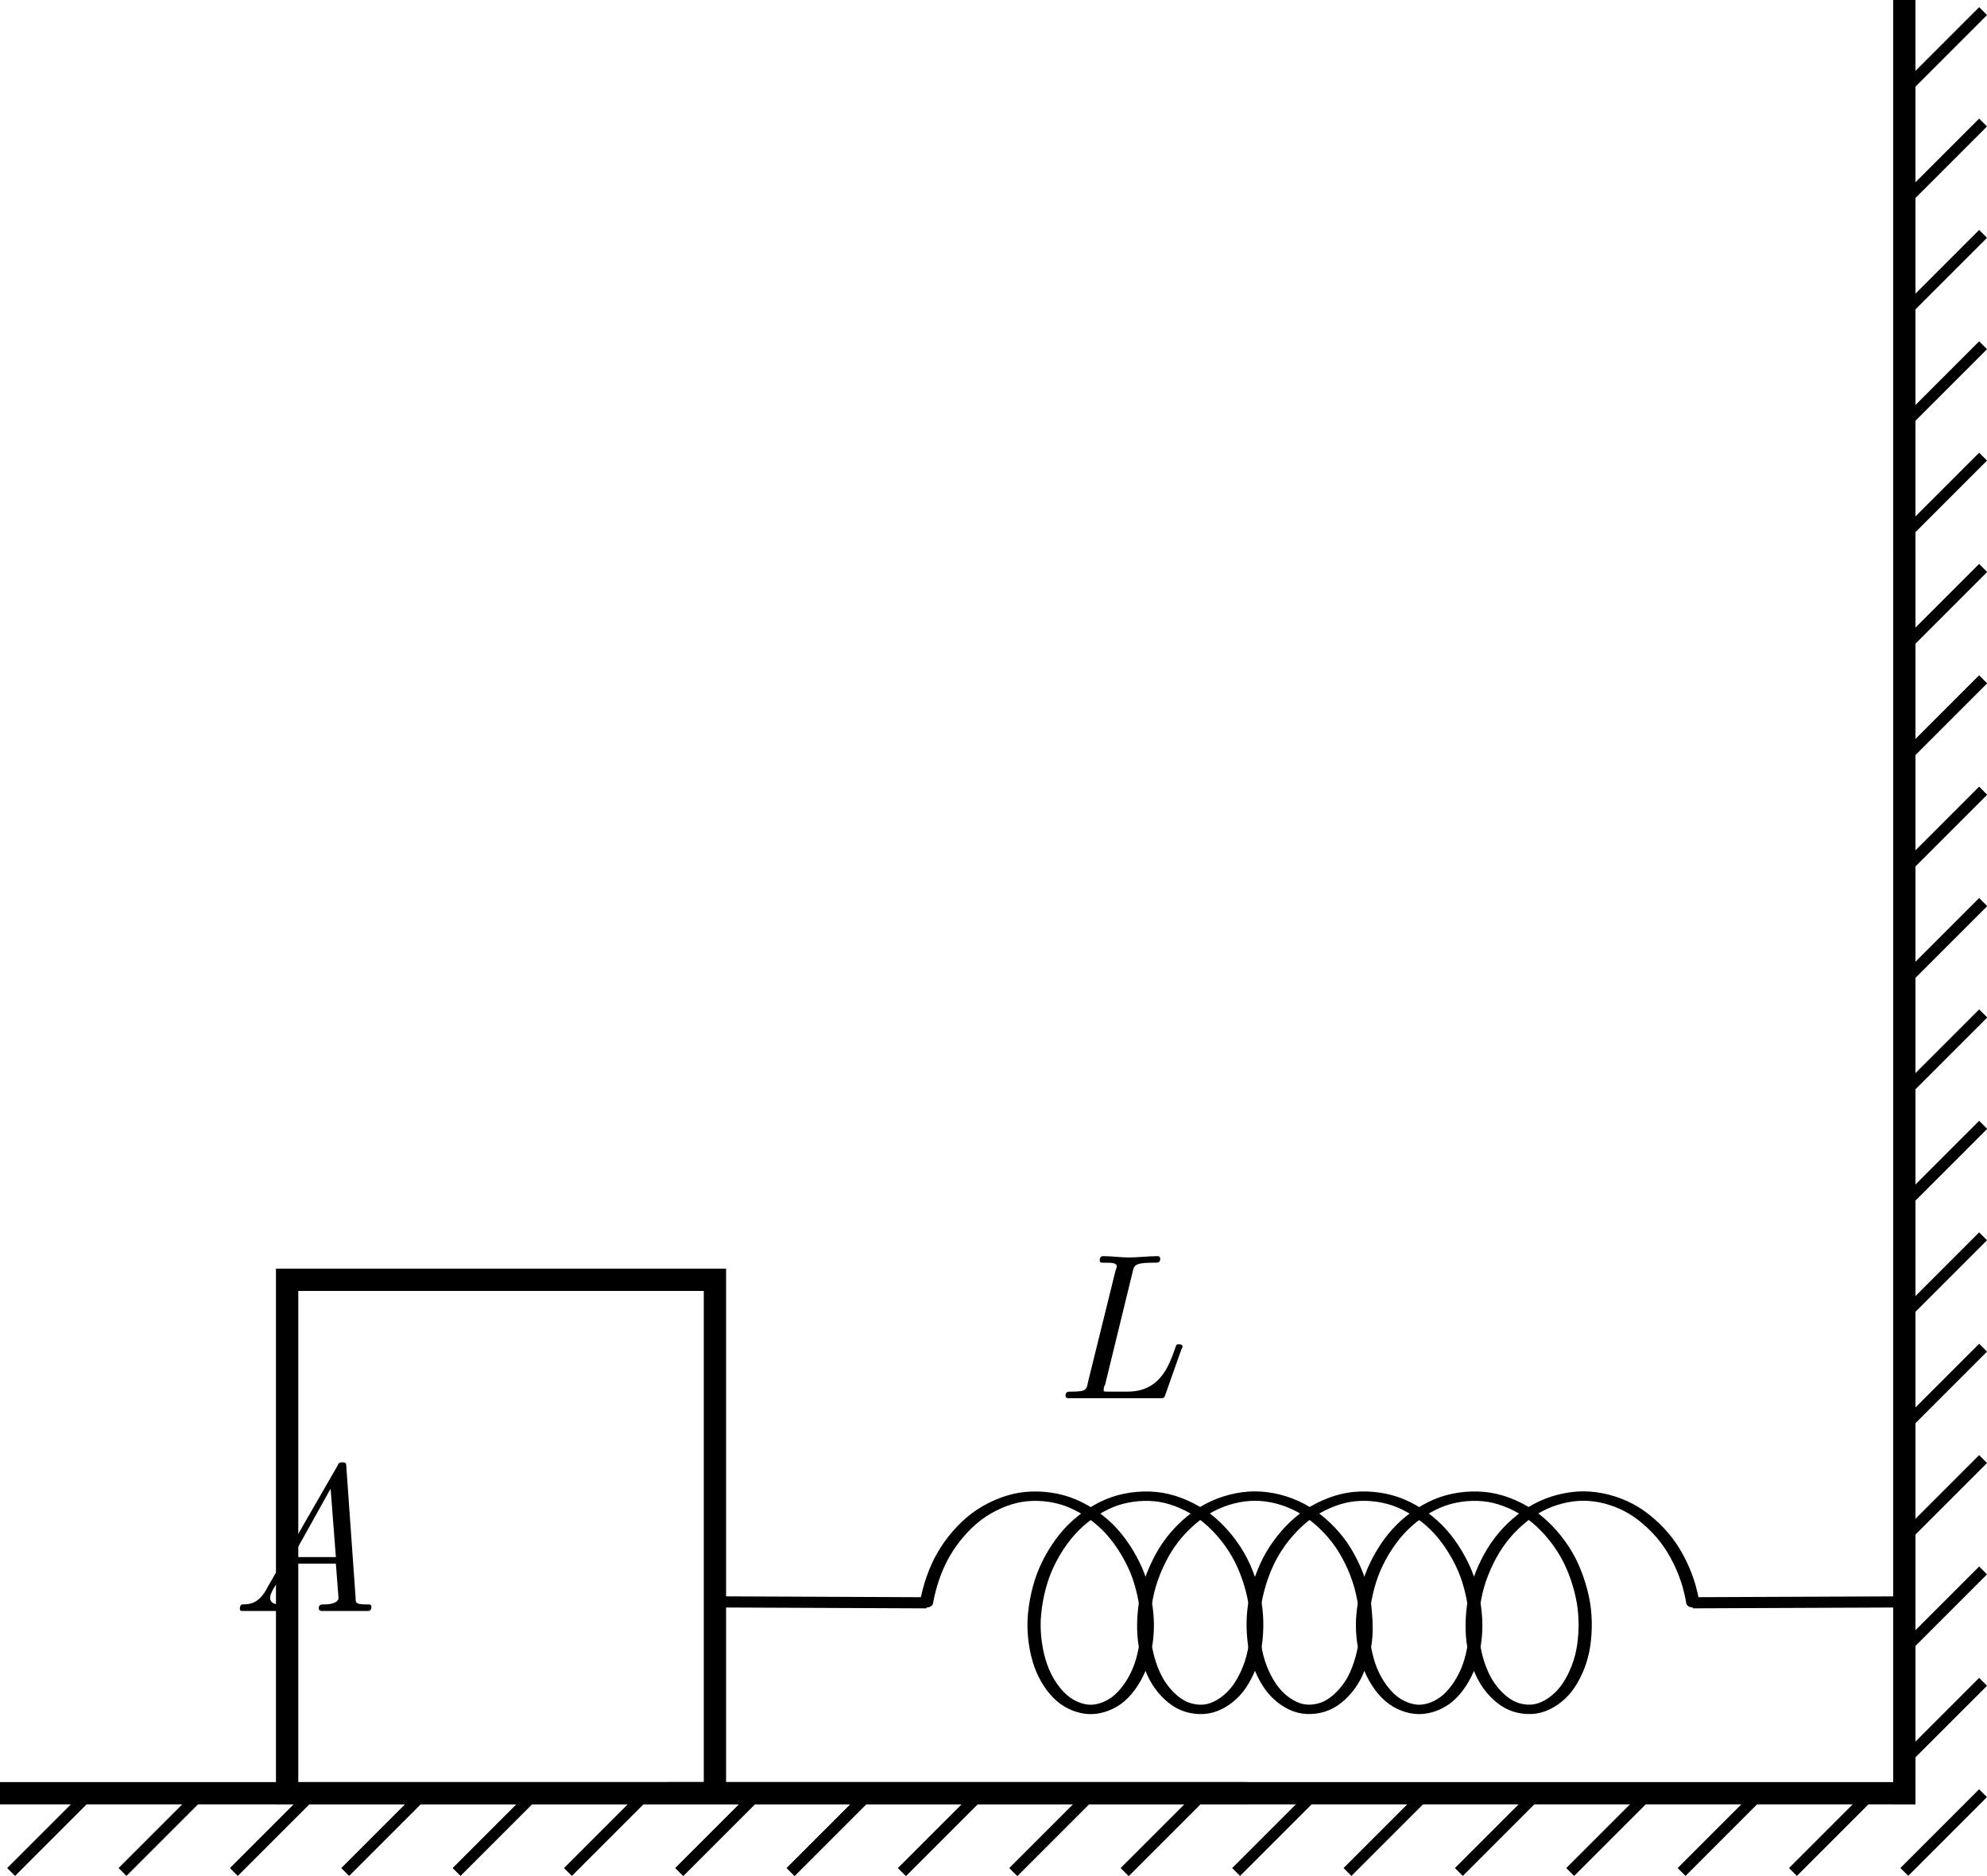
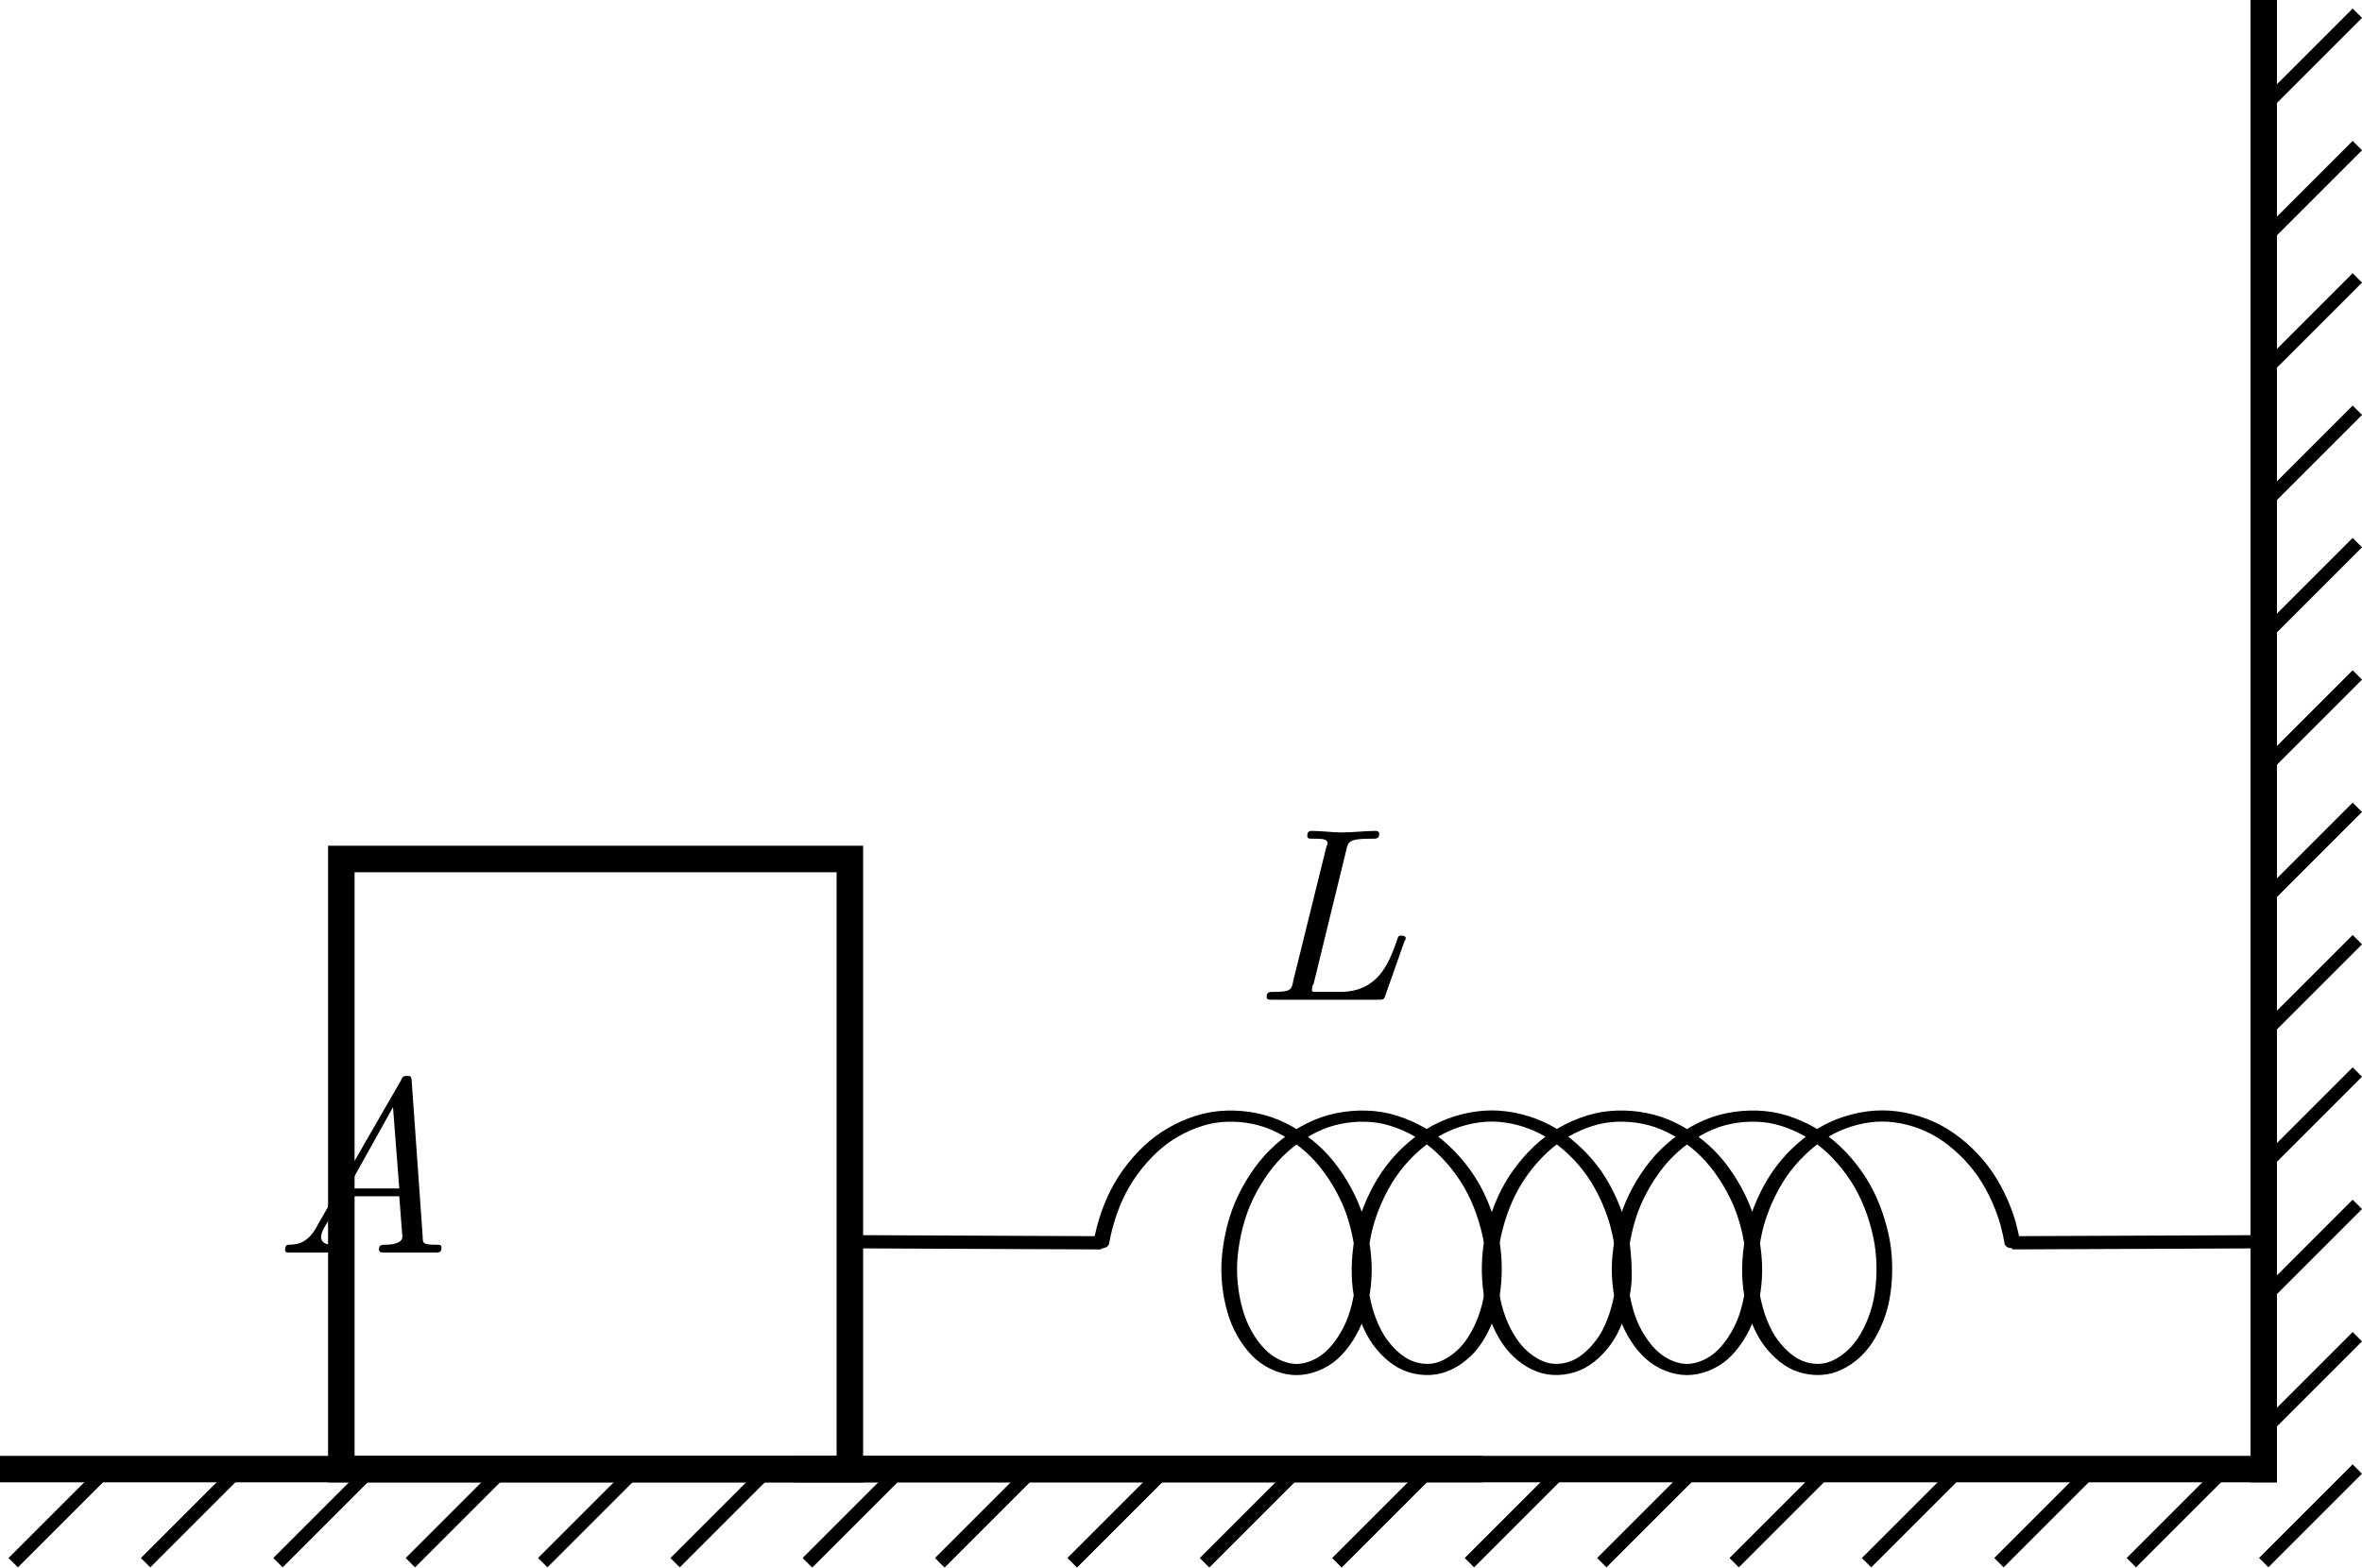
- <svg xmlns="http://www.w3.org/2000/svg" width="23.604mm" height="22.281mm" viewBox="0 0 23.604 22.281" version="1.1" id="svg6014">
+ <svg xmlns="http://www.w3.org/2000/svg" width="23.604mm" height="15.667mm" viewBox="0 0 23.604 15.667" version="1.1" id="svg6014">
  <defs id="defs6008" />
-   <g id="layer1" transform="translate(-96.29914,-68.99036)">
+   <g id="layer1" transform="translate(-96.29914,-75.60495)">
    <rect style="opacity:1;fill:none;stroke:#000000;stroke-width:0.265;stroke-linecap:square;stroke-miterlimit:4;stroke-dasharray:none" id="rect5472" width="5.082" height="6.099" x="99.71" y="84.191" />
    <g id="g4955-07" transform="matrix(0.2645833,0,0,0.2645833,54.05132,-48.99921)">
      <path style="fill:none;stroke:#000000;stroke-width:0.5;stroke-linecap:butt;stroke-linejoin:miter;stroke-miterlimit:4;stroke-dasharray:none;stroke-opacity:1" d="m 203.712,526.445 -3.536,3.536" id="path4595-90-9" />
      <path style="fill:none;stroke:#000000;stroke-width:0.5;stroke-linecap:butt;stroke-linejoin:miter;stroke-miterlimit:4;stroke-dasharray:none;stroke-opacity:1" d="m 208.712,526.445 -3.536,3.536" id="path4595-7-8-8" />
      <path style="fill:none;stroke:#000000;stroke-width:0.5;stroke-linecap:butt;stroke-linejoin:miter;stroke-miterlimit:4;stroke-dasharray:none;stroke-opacity:1" d="m 193.712,526.445 -3.536,3.536" id="path4595-7-1-4-7" />
      <path style="fill:none;stroke:#000000;stroke-width:0.5;stroke-linecap:butt;stroke-linejoin:miter;stroke-miterlimit:4;stroke-dasharray:none;stroke-opacity:1" d="m 198.712,526.445 -3.536,3.536" id="path4595-9-3-01" />
      <path style="fill:none;stroke:#000000;stroke-width:0.5;stroke-linecap:butt;stroke-linejoin:miter;stroke-miterlimit:4;stroke-dasharray:none;stroke-opacity:1" d="m 213.712,526.445 -3.536,3.536" id="path4595-4-4-4" />
      <path style="fill:none;stroke:#000000;stroke-width:0.5;stroke-linecap:butt;stroke-linejoin:miter;stroke-miterlimit:4;stroke-dasharray:none;stroke-opacity:1" d="m 218.712,526.445 -3.536,3.536" id="path4595-5-1-2" />
      <path style="fill:none;stroke:#000000;stroke-width:0.5;stroke-linecap:butt;stroke-linejoin:miter;stroke-miterlimit:4;stroke-dasharray:none;stroke-opacity:1" d="m 223.712,526.445 -3.536,3.536" id="path4595-45-8-6" />
      <path style="fill:none;stroke:#000000;stroke-width:0.5;stroke-linecap:butt;stroke-linejoin:miter;stroke-miterlimit:4;stroke-dasharray:none;stroke-opacity:1" d="m 233.712,526.445 -3.536,3.536" id="path4595-2-9-0" />
      <path style="fill:none;stroke:#000000;stroke-width:0.5;stroke-linecap:butt;stroke-linejoin:miter;stroke-miterlimit:4;stroke-dasharray:none;stroke-opacity:1" d="m 238.712,526.445 -3.536,3.536" id="path4595-6-7-6" />
      <path style="fill:none;stroke:#000000;stroke-width:0.5;stroke-linecap:butt;stroke-linejoin:miter;stroke-miterlimit:4;stroke-dasharray:none;stroke-opacity:1" d="m 228.712,526.445 -3.536,3.536" id="path4595-58-1-7" />
      <path style="fill:none;stroke:#000000;stroke-width:0.5;stroke-linecap:butt;stroke-linejoin:miter;stroke-miterlimit:4;stroke-dasharray:none;stroke-opacity:1" d="m 243.712,526.445 -3.536,3.536" id="path4595-77-1-8" />
      <path style="fill:none;stroke:#000000;stroke-width:1px;stroke-linecap:square;stroke-linejoin:miter;stroke-opacity:1" d="m 190.177,526.445 h 55" id="path4732-8-85" />
    </g>
    <g id="g4955-0-8" transform="matrix(0,0.2645833,0.2645833,0,-20.3675,25.41963)" style="mix-blend-mode:normal">
      <path style="fill:none;stroke:#000000;stroke-width:0.5;stroke-linecap:butt;stroke-linejoin:miter;stroke-miterlimit:4;stroke-dasharray:none;stroke-opacity:1" d="m 203.712,526.445 -3.536,3.536" id="path4595-90-7-7" />
      <path style="fill:none;stroke:#000000;stroke-width:0.5;stroke-linecap:butt;stroke-linejoin:miter;stroke-miterlimit:4;stroke-dasharray:none;stroke-opacity:1" d="m 208.712,526.445 -3.536,3.536" id="path4595-7-8-7-7" />
      <path style="fill:none;stroke:#000000;stroke-width:0.5;stroke-linecap:butt;stroke-linejoin:miter;stroke-miterlimit:4;stroke-dasharray:none;stroke-opacity:1" d="m 193.712,526.445 -3.536,3.536" id="path4595-7-1-4-8-0" />
      <path style="fill:none;stroke:#000000;stroke-width:0.5;stroke-linecap:butt;stroke-linejoin:miter;stroke-miterlimit:4;stroke-dasharray:none;stroke-opacity:1" d="m 198.712,526.445 -3.536,3.536" id="path4595-9-3-0-9" />
      <path style="fill:none;stroke:#000000;stroke-width:0.5;stroke-linecap:butt;stroke-linejoin:miter;stroke-miterlimit:4;stroke-dasharray:none;stroke-opacity:1" d="m 213.712,526.445 -3.536,3.536" id="path4595-4-4-7-0" />
      <path style="fill:none;stroke:#000000;stroke-width:0.5;stroke-linecap:butt;stroke-linejoin:miter;stroke-miterlimit:4;stroke-dasharray:none;stroke-opacity:1" d="m 218.712,526.445 -3.536,3.536" id="path4595-5-1-5-9" />
      <path style="fill:none;stroke:#000000;stroke-width:0.5;stroke-linecap:butt;stroke-linejoin:miter;stroke-miterlimit:4;stroke-dasharray:none;stroke-opacity:1" d="m 223.712,526.445 -3.536,3.536" id="path4595-45-8-8-95" />
      <path style="fill:none;stroke:#000000;stroke-width:0.5;stroke-linecap:butt;stroke-linejoin:miter;stroke-miterlimit:4;stroke-dasharray:none;stroke-opacity:1" d="m 233.712,526.445 -3.536,3.536" id="path4595-2-9-9-9" />
      <path style="fill:none;stroke:#000000;stroke-width:0.5;stroke-linecap:butt;stroke-linejoin:miter;stroke-miterlimit:4;stroke-dasharray:none;stroke-opacity:1" d="m 238.712,526.445 -3.536,3.536" id="path4595-6-7-0-10" />
      <path style="fill:none;stroke:#000000;stroke-width:0.5;stroke-linecap:butt;stroke-linejoin:miter;stroke-miterlimit:4;stroke-dasharray:none;stroke-opacity:1" d="m 228.712,526.445 -3.536,3.536" id="path4595-58-1-0-05" />
      <path style="fill:none;stroke:#000000;stroke-width:0.5;stroke-linecap:butt;stroke-linejoin:miter;stroke-miterlimit:4;stroke-dasharray:none;stroke-opacity:1" d="m 243.712,526.445 -3.536,3.536" id="path4595-77-1-3-4" />
      <path style="fill:none;stroke:#000000;stroke-width:1px;stroke-linecap:square;stroke-linejoin:miter;stroke-opacity:1" d="m 190.177,526.445 h 55" id="path4732-8-6-1" />
    </g>
    <path style="fill:none;stroke:#000000;stroke-width:0.132;stroke-linecap:butt;stroke-linejoin:miter;stroke-miterlimit:4;stroke-dasharray:none;stroke-opacity:1" d="m 119.856,90.289 -0.935,0.935" id="path4595-6-7-4-8" />
    <g id="g4955-4-6" transform="matrix(0.2645833,0,0,0.2645833,46.11382,-48.99921)">
      <path style="fill:none;stroke:#000000;stroke-width:0.5;stroke-linecap:butt;stroke-linejoin:miter;stroke-miterlimit:4;stroke-dasharray:none;stroke-opacity:1" d="m 203.712,526.445 -3.536,3.536" id="path4595-90-72-1" />
      <path style="fill:none;stroke:#000000;stroke-width:0.5;stroke-linecap:butt;stroke-linejoin:miter;stroke-miterlimit:4;stroke-dasharray:none;stroke-opacity:1" d="m 208.712,526.445 -3.536,3.536" id="path4595-7-8-6-9" />
      <path style="fill:none;stroke:#000000;stroke-width:0.5;stroke-linecap:butt;stroke-linejoin:miter;stroke-miterlimit:4;stroke-dasharray:none;stroke-opacity:1" d="m 193.712,526.445 -3.536,3.536" id="path4595-7-1-4-6-4" />
      <path style="fill:none;stroke:#000000;stroke-width:0.5;stroke-linecap:butt;stroke-linejoin:miter;stroke-miterlimit:4;stroke-dasharray:none;stroke-opacity:1" d="m 198.712,526.445 -3.536,3.536" id="path4595-9-3-1-4" />
      <path style="fill:none;stroke:#000000;stroke-width:0.5;stroke-linecap:butt;stroke-linejoin:miter;stroke-miterlimit:4;stroke-dasharray:none;stroke-opacity:1" d="m 213.712,526.445 -3.536,3.536" id="path4595-4-4-5-0" />
      <path style="fill:none;stroke:#000000;stroke-width:0.5;stroke-linecap:butt;stroke-linejoin:miter;stroke-miterlimit:4;stroke-dasharray:none;stroke-opacity:1" d="m 218.712,526.445 -3.536,3.536" id="path4595-5-1-50-7" />
      <path style="fill:none;stroke:#000000;stroke-width:0.5;stroke-linecap:butt;stroke-linejoin:miter;stroke-miterlimit:4;stroke-dasharray:none;stroke-opacity:1" d="m 223.712,526.445 -3.536,3.536" id="path4595-45-8-3-2" />
      <path style="fill:none;stroke:#000000;stroke-width:0.5;stroke-linecap:butt;stroke-linejoin:miter;stroke-miterlimit:4;stroke-dasharray:none;stroke-opacity:1" d="m 233.712,526.445 -3.536,3.536" id="path4595-2-9-4-1" />
      <path style="fill:none;stroke:#000000;stroke-width:0.5;stroke-linecap:butt;stroke-linejoin:miter;stroke-miterlimit:4;stroke-dasharray:none;stroke-opacity:1" d="m 238.712,526.445 -3.536,3.536" id="path4595-6-7-47-5" />
      <path style="fill:none;stroke:#000000;stroke-width:0.5;stroke-linecap:butt;stroke-linejoin:miter;stroke-miterlimit:4;stroke-dasharray:none;stroke-opacity:1" d="m 228.712,526.445 -3.536,3.536" id="path4595-58-1-8-6" />
      <path style="fill:none;stroke:#000000;stroke-width:0.5;stroke-linecap:butt;stroke-linejoin:miter;stroke-miterlimit:4;stroke-dasharray:none;stroke-opacity:1" d="m 243.712,526.445 -3.536,3.536" id="path4595-77-1-5-2" />
      <path style="fill:none;stroke:#000000;stroke-width:1px;stroke-linecap:square;stroke-linejoin:miter;stroke-opacity:1" d="m 190.177,526.445 h 55" id="path4732-8-8-1" />
    </g>
-     <g id="g4955-0-0-0" transform="matrix(0,0.2645833,0.2645833,0,-20.36751,18.80505)" style="mix-blend-mode:normal">
-       <path style="fill:none;stroke:#000000;stroke-width:0.5;stroke-linecap:butt;stroke-linejoin:miter;stroke-miterlimit:4;stroke-dasharray:none;stroke-opacity:1" d="m 203.712,526.445 -3.536,3.536" id="path4595-90-7-6-0" />
-       <path style="fill:none;stroke:#000000;stroke-width:0.5;stroke-linecap:butt;stroke-linejoin:miter;stroke-miterlimit:4;stroke-dasharray:none;stroke-opacity:1" d="m 208.712,526.445 -3.536,3.536" id="path4595-7-8-7-6-8" />
-       <path style="fill:none;stroke:#000000;stroke-width:0.5;stroke-linecap:butt;stroke-linejoin:miter;stroke-miterlimit:4;stroke-dasharray:none;stroke-opacity:1" d="m 193.712,526.445 -3.536,3.536" id="path4595-7-1-4-8-4-7" />
-       <path style="fill:none;stroke:#000000;stroke-width:0.5;stroke-linecap:butt;stroke-linejoin:miter;stroke-miterlimit:4;stroke-dasharray:none;stroke-opacity:1" d="m 198.712,526.445 -3.536,3.536" id="path4595-9-3-0-4-1" />
-       <path style="fill:none;stroke:#000000;stroke-width:0.5;stroke-linecap:butt;stroke-linejoin:miter;stroke-miterlimit:4;stroke-dasharray:none;stroke-opacity:1" d="m 213.712,526.445 -3.536,3.536" id="path4595-4-4-7-9-7" />
-       <path style="fill:none;stroke:#000000;stroke-width:0.5;stroke-linecap:butt;stroke-linejoin:miter;stroke-miterlimit:4;stroke-dasharray:none;stroke-opacity:1" d="m 218.712,526.445 -3.536,3.536" id="path4595-5-1-5-8-6" />
-       <path style="fill:none;stroke:#000000;stroke-width:0.5;stroke-linecap:butt;stroke-linejoin:miter;stroke-miterlimit:4;stroke-dasharray:none;stroke-opacity:1" d="m 223.712,526.445 -3.536,3.536" id="path4595-45-8-8-9-8" />
-       <path style="fill:none;stroke:#000000;stroke-width:0.5;stroke-linecap:butt;stroke-linejoin:miter;stroke-miterlimit:4;stroke-dasharray:none;stroke-opacity:1" d="m 233.712,526.445 -3.536,3.536" id="path4595-2-9-9-8-8" />
-       <path style="fill:none;stroke:#000000;stroke-width:0.5;stroke-linecap:butt;stroke-linejoin:miter;stroke-miterlimit:4;stroke-dasharray:none;stroke-opacity:1" d="m 238.712,526.445 -3.536,3.536" id="path4595-6-7-0-1-9" />
-       <path style="fill:none;stroke:#000000;stroke-width:0.5;stroke-linecap:butt;stroke-linejoin:miter;stroke-miterlimit:4;stroke-dasharray:none;stroke-opacity:1" d="m 228.712,526.445 -3.536,3.536" id="path4595-58-1-0-0-9" />
-       <path style="fill:none;stroke:#000000;stroke-width:0.5;stroke-linecap:butt;stroke-linejoin:miter;stroke-miterlimit:4;stroke-dasharray:none;stroke-opacity:1" d="m 243.712,526.445 -3.536,3.536" id="path4595-77-1-3-8-8" />
-       <path style="fill:none;stroke:#000000;stroke-width:1px;stroke-linecap:square;stroke-linejoin:miter;stroke-opacity:1" d="m 190.177,526.445 h 55" id="path4732-8-6-7-1" />
-     </g>
    <text xml:space="preserve" style="font-style:italic;font-size:2.469px;line-height:1.25;font-family:'Latin Modern Roman';-inkscape-font-specification:'Latin Modern Roman, Italic';text-align:center;text-anchor:middle;stroke-width:0.265" x="102.134" y="88.124" id="text5413-5">
      <tspan id="tspan5411-9" x="102.134" y="88.124" style="stroke-width:0.265">A</tspan>
    </text>
    <g id="g5681" transform="matrix(0.2645833,0,0,0.2645833,87.18517,-49.00359)">
      <path style="fill:none;stroke:#000000;stroke-width:0.5;stroke-linecap:butt;stroke-linejoin:miter;stroke-miterlimit:4;stroke-dasharray:none;stroke-opacity:1" d="m 76.043,517.913 -9.496,-0.041" id="path5460-2" />
      <g id="g5674" transform="matrix(1.418139,0,0,1.00825,-39.0396,-4.233166)" style="stroke-width:0.836">
        <path style="fill:none;stroke:#000000;stroke-width:0.418;stroke-linecap:round;stroke-linejoin:round;stroke-miterlimit:4;stroke-dasharray:none;stroke-opacity:1" d="m 81.151,517.874 c 0.088,-0.72 0.278,-1.516 0.543,-2.157 0.265,-0.644 0.645,-1.264 1.049,-1.689 0.404,-0.421 0.906,-0.737 1.381,-0.849 0.475,-0.11 1.011,-0.046 1.469,0.176 0.461,0.222 0.933,0.65 1.296,1.158 0.366,0.508 0.685,1.208 0.896,1.891 0.207,0.684 0.329,1.503 0.353,2.213 0.027,0.707 -0.058,1.467 -0.204,2.047 -0.146,0.581 -0.4,1.115 -0.662,1.44 -0.265,0.329 -0.614,0.518 -0.923,0.518 -0.305,0 -0.655,-0.189 -0.92,-0.518 -0.265,-0.325 -0.519,-0.859 -0.662,-1.44 -0.146,-0.581 -0.231,-1.341 -0.207,-2.047 0.027,-0.71 0.149,-1.53 0.356,-2.213 0.21,-0.684 0.529,-1.384 0.896,-1.891 0.363,-0.508 0.835,-0.936 1.293,-1.158 0.461,-0.222 0.998,-0.285 1.473,-0.176 0.475,0.113 0.974,0.428 1.381,0.849 0.404,0.425 0.784,1.045 1.049,1.689 0.265,0.64 0.455,1.437 0.543,2.157 0.085,0.717 0.068,1.513 -0.024,2.157 -0.092,0.64 -0.295,1.261 -0.529,1.686 -0.231,0.421 -0.56,0.737 -0.862,0.849 -0.302,0.113 -0.662,0.046 -0.95,-0.176 -0.285,-0.222 -0.584,-0.65 -0.774,-1.158 -0.193,-0.508 -0.339,-1.208 -0.373,-1.891 -0.037,-0.684 0.017,-1.5 0.163,-2.21 0.149,-0.71 0.407,-1.47 0.726,-2.051 0.316,-0.581 0.747,-1.115 1.181,-1.44 0.438,-0.329 0.96,-0.518 1.442,-0.518 0.478,0 1.001,0.189 1.439,0.518 0.438,0.325 0.865,0.859 1.184,1.44 0.319,0.581 0.577,1.341 0.723,2.051 0.05,0.264 0.091,0.512 0.117,0.743" id="path5466-0" />
        <path style="fill:none;stroke:#000000;stroke-width:0.418;stroke-linecap:round;stroke-linejoin:round;stroke-miterlimit:4;stroke-dasharray:none;stroke-opacity:1" d="m 95.014,517.873 c 0.042,0.493 0.067,1.019 0.048,1.467 -0.034,0.684 -0.183,1.384 -0.373,1.891 -0.193,0.508 -0.489,0.936 -0.777,1.158 -0.285,0.222 -0.648,0.289 -0.95,0.176 -0.302,-0.113 -0.628,-0.428 -0.859,-0.849 -0.234,-0.425 -0.438,-1.045 -0.529,-1.686 -0.092,-0.644 -0.112,-1.44 -0.024,-2.157 0.088,-0.72 0.278,-1.516 0.543,-2.157 0.265,-0.644 0.645,-1.264 1.049,-1.689 0.404,-0.421 0.906,-0.737 1.381,-0.849 0.475,-0.11 1.011,-0.046 1.469,0.176 0.461,0.222 0.933,0.65 1.296,1.158 0.366,0.508 0.685,1.208 0.896,1.891 0.207,0.684 0.329,1.503 0.353,2.213 0.027,0.707 -0.058,1.467 -0.204,2.047 -0.146,0.581 -0.4,1.115 -0.662,1.44 -0.265,0.329 -0.614,0.518 -0.923,0.518 -0.305,0 -0.655,-0.189 -0.92,-0.518 -0.265,-0.325 -0.519,-0.859 -0.662,-1.44 -0.146,-0.581 -0.231,-1.341 -0.207,-2.047 0.027,-0.71 0.149,-1.53 0.356,-2.213 0.21,-0.684 0.529,-1.384 0.896,-1.891 0.363,-0.508 0.835,-0.936 1.293,-1.158 0.461,-0.222 0.998,-0.285 1.473,-0.176 0.475,0.113 0.974,0.428 1.381,0.849 0.404,0.425 0.784,1.045 1.049,1.689 0.265,0.64 0.455,1.437 0.543,2.157 0.085,0.717 0.068,1.513 -0.024,2.157 -0.092,0.64 -0.295,1.261 -0.529,1.686 -0.231,0.421 -0.56,0.737 -0.862,0.849 -0.302,0.113 -0.662,0.046 -0.95,-0.176 -0.285,-0.222 -0.584,-0.65 -0.774,-1.158 -0.193,-0.508 -0.339,-1.208 -0.373,-1.891 -0.037,-0.684 0.017,-1.5 0.163,-2.21 0.149,-0.71 0.407,-1.47 0.726,-2.051 0.316,-0.581 0.747,-1.115 1.181,-1.44 0.438,-0.329 0.96,-0.518 1.442,-0.518 0.478,0 1.001,0.189 1.439,0.518 0.438,0.325 0.865,0.859 1.184,1.44 0.319,0.581 0.577,1.341 0.723,2.051 0.05,0.264 0.091,0.512 0.117,0.743" id="path3888-7-2" />
      </g>
      <path style="fill:none;stroke:#000000;stroke-width:0.5;stroke-linecap:butt;stroke-linejoin:miter;stroke-miterlimit:4;stroke-dasharray:none;stroke-opacity:1" d="m 110.451,517.912 9.496,-0.039" id="path5462-7" />
    </g>
    <text xml:space="preserve" style="font-style:italic;font-size:2.469px;line-height:1.25;font-family:'Latin Modern Roman';-inkscape-font-specification:'Latin Modern Roman, Italic';text-align:center;text-anchor:middle;stroke-width:0.265" x="111.784" y="85.599" id="text5470-4">
      <tspan id="tspan5468-2" x="111.784" y="85.599" style="stroke-width:0.265">L</tspan>
    </text>
  </g>
</svg>
